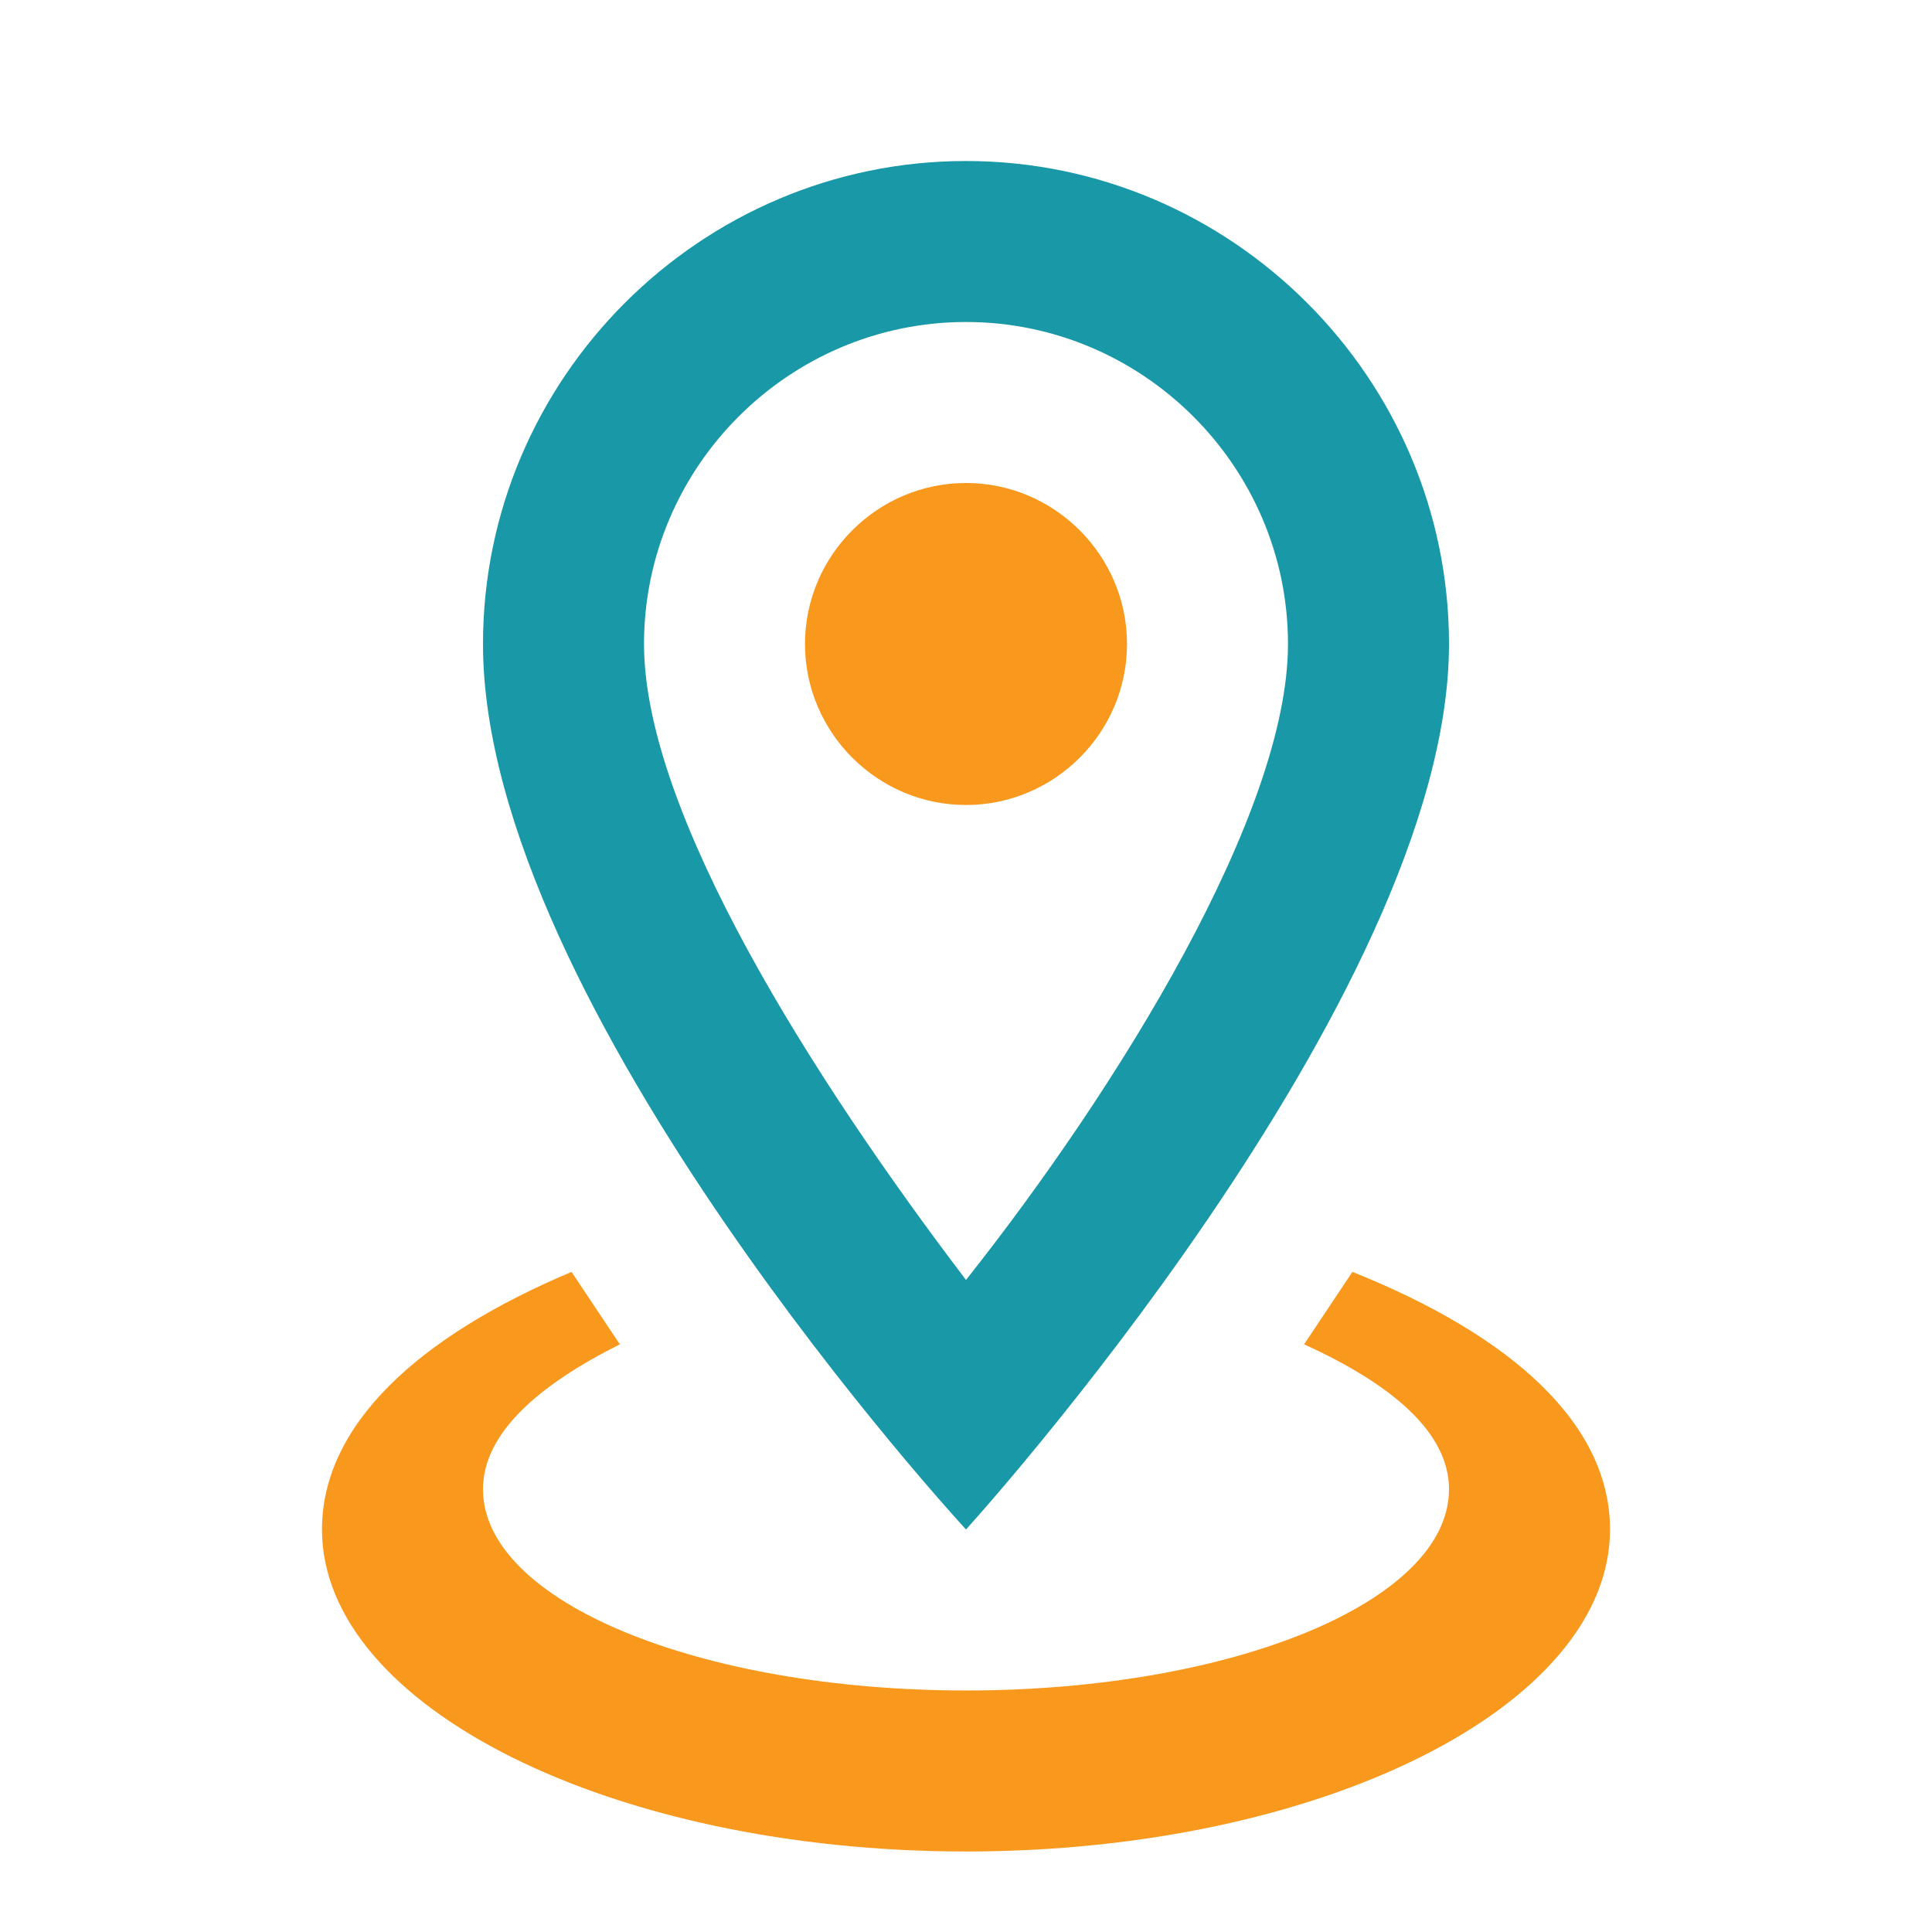
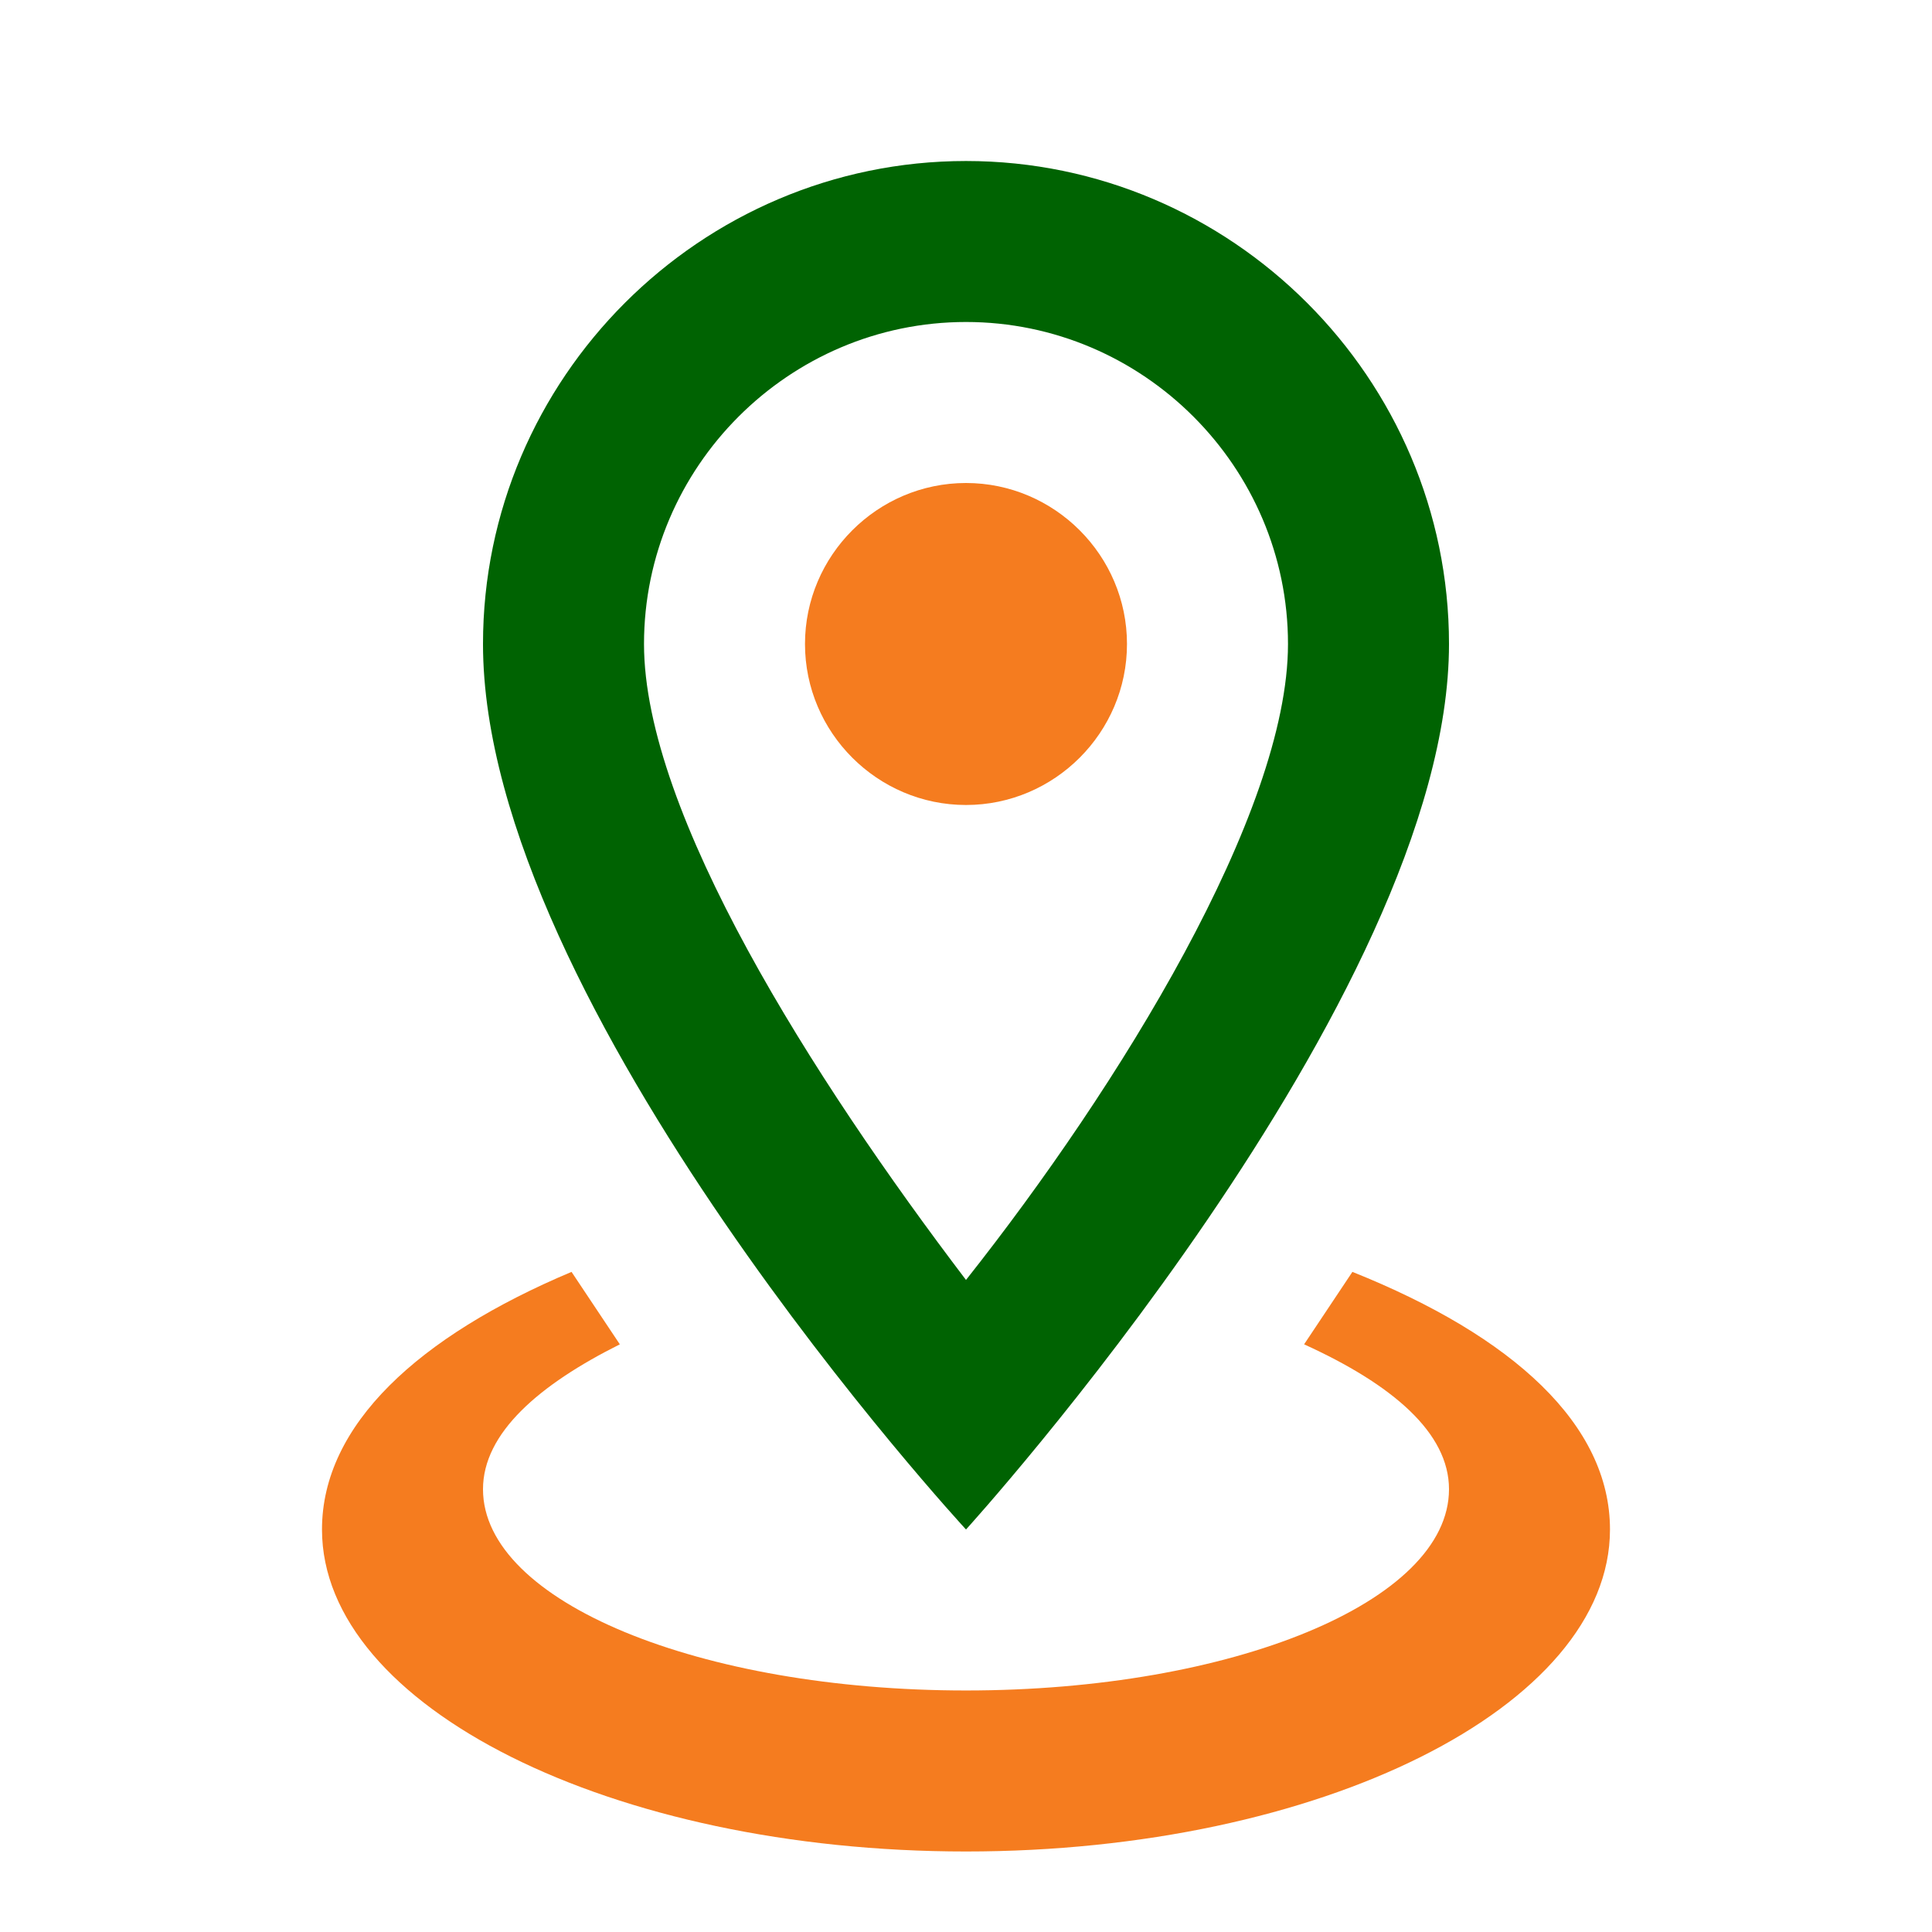
<svg xmlns="http://www.w3.org/2000/svg" width="80" height="80" viewBox="0 0 80 80" fill="none">
-   <path d="M40 13.333C47.333 13.333 53.333 19.333 53.333 26.667C53.333 33.667 46.333 45 40 53C33.667 44.667 26.667 33.667 26.667 26.667C26.667 19.333 32.667 13.333 40 13.333ZM40 6.667C29 6.667 20 15.667 20 26.667C20 41.667 40 63.333 40 63.333C40 63.333 60 41.333 60 26.667C60 15.667 51 6.667 40 6.667Z" fill="#1998A7" />
-   <path d="M33.333 26.667C33.333 23 36.333 20 40 20C43.667 20 46.667 23 46.667 26.667C46.667 30.333 43.667 33.333 40 33.333C36.333 33.333 33.333 30.333 33.333 26.667Z" fill="#F8981D" />
-   <path d="M40 76.666C54.667 76.666 66.667 70.666 66.667 63.333C66.667 58.999 62.667 55.333 56 52.666L54 55.666C57.667 57.333 60 59.333 60 61.666C60 66.333 51 69.999 40 69.999C29 69.999 20 66.333 20 61.666C20 59.333 22.333 57.333 25.667 55.666L23.667 52.666C17.333 55.333 13.333 58.999 13.333 63.333C13.333 70.666 25.333 76.666 40 76.666Z" fill="#F8981D" />
+   <path d="M40 13.333C47.333 13.333 53.333 19.333 53.333 26.667C53.333 33.667 46.333 45 40 53C33.667 44.667 26.667 33.667 26.667 26.667C26.667 19.333 32.667 13.333 40 13.333ZM40 6.667C29 6.667 20 15.667 20 26.667C20 41.667 40 63.333 40 63.333C40 63.333 60 41.333 60 26.667C60 15.667 51 6.667 40 6.667Z" fill="#006302" />
+   <path d="M33.333 26.667C33.333 23 36.333 20 40 20C43.666 20 46.666 23 46.666 26.667C46.666 30.333 43.666 33.333 40 33.333C36.333 33.333 33.333 30.333 33.333 26.667Z" fill="#F57C1F" />
+   <path d="M40 76.666C54.666 76.666 66.666 70.666 66.666 63.333C66.666 58.999 62.666 55.333 56 52.666L54 55.666C57.666 57.333 60 59.333 60 61.666C60 66.333 51 69.999 40 69.999C29 69.999 20 66.333 20 61.666C20 59.333 22.333 57.333 25.666 55.666L23.666 52.666C17.333 55.333 13.333 58.999 13.333 63.333C13.333 70.666 25.333 76.666 40 76.666Z" fill="#F57C1F" />
</svg>
